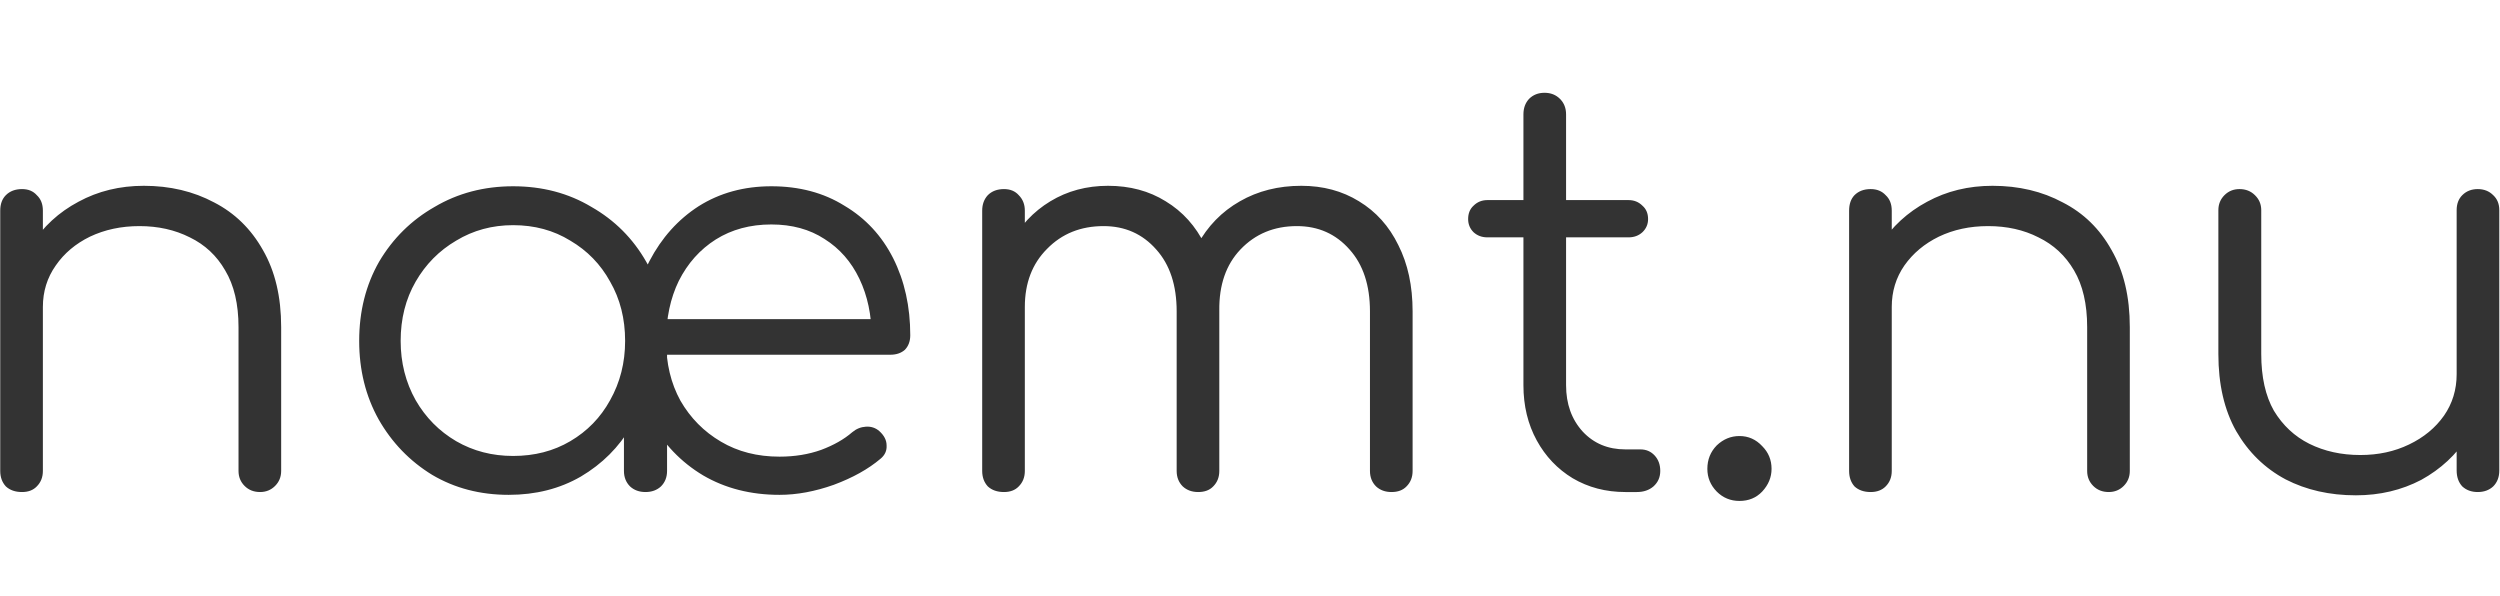
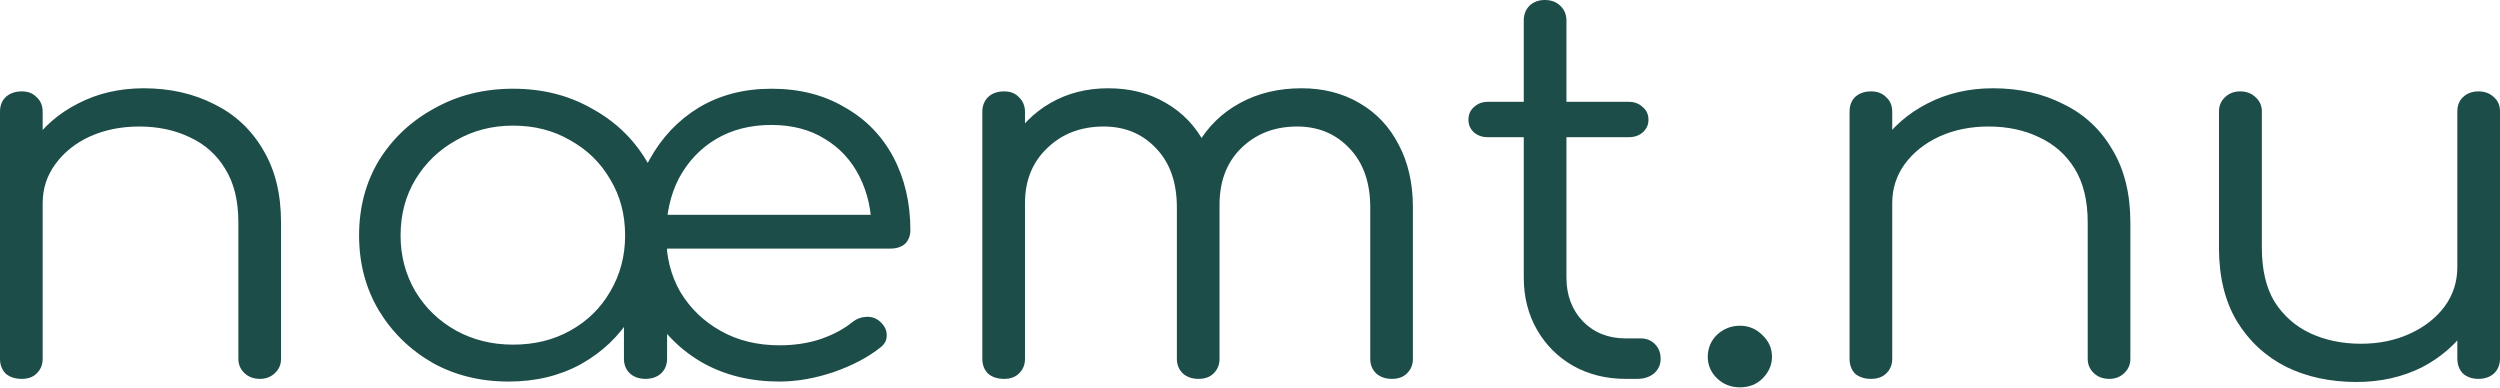
- <svg xmlns="http://www.w3.org/2000/svg" version="1.2" viewBox="0 0 1067 254" width="1067" height="254">
-   <style>
- 		.s0 { fill: #333333 } 
- 	</style>
-   <path id="næmt.nu" class="s0" aria-label="næmt.nu" d="m111 210q-4 0-6.6-2.6-2.6-2.6-2.6-6.4v-61.4q0-14.7-5.7-24.2-5.4-9.4-15.1-14.1-9.5-4.8-21.5-4.8-11.6 0-21.1 4.5-9.2 4.5-14.6 12.3-5.5 7.8-5.5 17.7h-13q0.5-14.8 8.1-26.4 7.5-11.8 20.1-18.5 12.5-6.8 27.9-6.8 16.7 0 30 7.1 13.2 6.8 20.8 20.3 7.8 13.5 7.8 32.9v61.4q0 3.8-2.6 6.4-2.6 2.6-6.4 2.6zm-101.6 0q-4.3 0-6.9-2.4-2.4-2.6-2.4-6.6v-111.1q0-4.2 2.4-6.6 2.6-2.6 6.9-2.6 4 0 6.3 2.6 2.6 2.4 2.6 6.6v111.1q0 4-2.6 6.6-2.3 2.4-6.3 2.4zm323.3 1.2q-18.4 0-32.6-8.3-14.2-8.5-22.4-23.4-8.1-14.9-8.1-34 0-19.4 7.6-34.1 7.8-14.9 21-23.4 13.5-8.5 31-8.5 17.9 0 31.2 8.3 13.5 8 20.8 22.4 7.3 14.5 7.3 32.9 0 3.8-2.3 6.2-2.4 2.1-6.2 2.1h-100.5v-15.2h102.4l-9.9 7.4q0-13.7-5.2-24.6-5.2-10.9-14.9-17-9.5-6.2-22.7-6.2-13.5 0-23.7 6.4-10.1 6.4-15.8 17.7-5.4 11.1-5.4 25.6 0 14.4 6.1 25.5 6.4 11.1 17.3 17.5 10.8 6.4 25 6.4 9.7 0 17.8-2.9 8-3 13.2-7.5 2.6-2.2 5.9-2.4 3.3-0.2 5.7 1.9 3.1 2.8 3.1 6.1 0.2 3.4-2.6 5.7-7.8 6.6-19.9 11.1-12.1 4.3-23.2 4.3zm-115.6 0q-18.2 0-32.6-8.5-14.4-8.8-22.9-23.7-8.3-14.9-8.3-33.5 0-18.9 8.5-33.8 8.8-14.9 23.7-23.4 14.9-8.8 33.5-8.8 18.7 0 33.4 8.8 14.9 8.5 23.4 23.4 8.7 14.9 8.9 33.8l-7.3 5.6q0 17.1-8 30.8-7.8 13.4-21.5 21.5-13.5 7.8-30.8 7.8zm1.9-16.6q13.7 0 24.4-6.3 10.9-6.4 17-17.5 6.4-11.4 6.4-25.3 0-14.2-6.4-25.3-6.1-11.1-17-17.5-10.7-6.6-24.4-6.6-13.4 0-24.3 6.6-10.9 6.4-17.3 17.5-6.4 11.1-6.4 25.3 0 13.9 6.4 25.3 6.4 11.1 17.3 17.5 10.9 6.3 24.3 6.3zm56.5 15.4q-4 0-6.6-2.4-2.6-2.6-2.6-6.6v-40.4l4.5-18.7 13.9 3.6v55.5q0 4-2.6 6.6-2.6 2.4-6.6 2.4zm318.4 0q-4 0-6.6-2.4-2.6-2.6-2.6-6.6v-68.1q0-16.7-8.7-26.4-8.8-10-22.5-10-14.6 0-24.1 10-9.2 9.7-9 26h-16.3q0.2-15.9 6.9-27.9 6.6-12.1 18.2-18.7 11.5-6.6 26.2-6.6 13.9 0 24.6 6.6 10.9 6.6 16.8 18.7 6.1 12 6.1 28.3v68.1q0 4-2.6 6.6-2.3 2.4-6.4 2.4zm-165.4 0q-4.3 0-6.9-2.4-2.4-2.6-2.4-6.6v-111.1q0-4 2.4-6.6 2.6-2.6 6.9-2.6 4 0 6.3 2.6 2.6 2.6 2.6 6.6v111.1q0 4-2.6 6.6-2.3 2.4-6.3 2.4zm82.9 0q-4 0-6.6-2.4-2.6-2.6-2.6-6.6v-68.1q0-16.7-8.7-26.4-8.8-10-22.5-10-14.6 0-24.1 9.7-9.5 9.5-9.5 24.8h-13q0.5-15.1 6.7-26.7 6.3-11.8 17.2-18.4 10.9-6.6 24.6-6.6 14 0 24.6 6.6 10.9 6.6 16.8 18.7 6.1 12 6.1 28.3v68.1q0 4-2.6 6.6-2.3 2.4-6.4 2.4zm187.2 0h-4.9q-12.5 0-22.5-5.9-9.7-5.9-15.3-16.1-5.7-10.4-5.7-23.6v-115.6q0-4 2.4-6.6 2.6-2.6 6.6-2.6 4 0 6.6 2.6 2.6 2.6 2.6 6.6v115.6q0 12 7.1 19.8 7.1 7.6 18.2 7.6h6.4q3.7 0 6.1 2.6 2.4 2.6 2.4 6.6 0 4-2.9 6.6-2.8 2.4-7.1 2.4zm-3.5-108.7h-60.3q-3.5 0-5.9-2.2-2.3-2.3-2.3-5.6 0-3.6 2.3-5.7 2.4-2.4 5.9-2.4h60.3q3.5 0 5.9 2.4 2.4 2.1 2.4 5.7 0 3.3-2.4 5.6-2.4 2.2-5.9 2.2zm47.3 112.5q-5.7 0-9.7-4-4-4.1-4-9.7 0-5.9 4-10 4.2-4 9.7-4 5.7 0 9.7 4.3 4 4 4 9.7 0 5.4-4 9.7-3.8 4-9.7 4zm157.6-3.8q-4 0-6.6-2.6-2.6-2.6-2.6-6.4v-61.4q0-14.7-5.6-24.2-5.5-9.4-15.2-14.1-9.4-4.8-21.5-4.8-11.6 0-21 4.5-9.2 4.5-14.7 12.3-5.4 7.8-5.4 17.7h-13q0.5-14.8 8-26.4 7.6-11.8 20.1-18.5 12.5-6.8 27.9-6.8 16.8 0 30 7.1 13.3 6.8 20.8 20.3 7.8 13.5 7.8 32.9v61.4q0 3.8-2.6 6.4-2.6 2.6-6.4 2.6zm-101.6 0q-4.3 0-6.9-2.4-2.3-2.6-2.3-6.6v-111.1q0-4.2 2.3-6.6 2.6-2.6 6.9-2.6 4 0 6.4 2.6 2.6 2.4 2.6 6.6v111.1q0 4-2.6 6.6-2.4 2.4-6.4 2.4zm207.1 1.4q-16.8 0-30-6.8-13.3-7.1-21.1-20.6-7.6-13.5-7.6-32.9v-61.4q0-3.8 2.6-6.4 2.6-2.6 6.4-2.6 4 0 6.6 2.6 2.7 2.6 2.7 6.4v61.4q0 14.7 5.4 24.2 5.7 9.4 15.1 14.1 9.7 4.8 21.8 4.8 11.5 0 20.8-4.5 9.4-4.5 14.9-12.3 5.4-7.8 5.4-17.7h13q-0.7 14.8-8.3 26.7-7.3 11.5-19.8 18.4-12.6 6.6-27.9 6.6zm52-1.4q-4 0-6.6-2.4-2.4-2.6-2.4-6.8v-111.1q0-4 2.4-6.4 2.6-2.6 6.6-2.6 4 0 6.6 2.6 2.6 2.4 2.6 6.4v111.1q0 4.2-2.6 6.8-2.6 2.4-6.6 2.4z" />
+ <svg xmlns="http://www.w3.org/2000/svg" width="213" height="33" viewBox="0 0 213 33" fill="none">
+   <path d="M22.147 32.28C21.614 32.28 21.175 32.116 20.829 31.788C20.483 31.459 20.309 31.055 20.309 30.575V18.944C20.309 17.087 19.93 15.559 19.171 14.359C18.452 13.172 17.447 12.282 16.156 11.688C14.891 11.082 13.46 10.779 11.862 10.779C10.318 10.779 8.913 11.063 7.649 11.632C6.424 12.2 5.452 12.976 4.733 13.961C4.001 14.947 3.635 16.064 3.635 17.315H1.038C1.105 15.445 1.644 13.778 2.656 12.313C3.655 10.823 4.992 9.655 6.67 8.809C8.334 7.95 10.191 7.521 12.242 7.521C14.465 7.521 16.462 7.969 18.233 8.866C19.99 9.724 21.375 11.006 22.386 12.711C23.425 14.416 23.944 16.494 23.944 18.944V30.575C23.944 31.055 23.771 31.459 23.425 31.788C23.079 32.116 22.653 32.28 22.147 32.28ZM1.857 32.28C1.285 32.28 0.825 32.129 0.479 31.826C0.16 31.497 0 31.08 0 30.575V9.529C0 8.998 0.16 8.582 0.479 8.278C0.825 7.95 1.285 7.786 1.857 7.786C2.39 7.786 2.809 7.95 3.115 8.278C3.461 8.582 3.635 8.998 3.635 9.529V30.575C3.635 31.08 3.461 31.497 3.115 31.826C2.809 32.129 2.39 32.28 1.857 32.28ZM66.42 32.508C63.971 32.508 61.8 31.983 59.91 30.935C58.02 29.862 56.528 28.384 55.437 26.502C54.358 24.62 53.819 22.474 53.819 20.061C53.819 17.611 54.325 15.458 55.337 13.602C56.375 11.72 57.773 10.242 59.531 9.169C61.328 8.095 63.391 7.559 65.721 7.559C68.104 7.559 70.181 8.083 71.952 9.131C73.749 10.141 75.134 11.556 76.106 13.374C77.078 15.206 77.564 17.283 77.564 19.607C77.564 20.087 77.41 20.478 77.104 20.781C76.785 21.047 76.372 21.179 75.866 21.179H55.796V18.3H76.246L74.268 19.701C74.268 17.971 73.922 16.418 73.23 15.041C72.538 13.665 71.546 12.591 70.254 11.821C68.99 11.038 67.479 10.646 65.721 10.646C63.924 10.646 62.346 11.05 60.988 11.859C59.644 12.667 58.592 13.785 57.833 15.212C57.114 16.614 56.755 18.23 56.755 20.061C56.755 21.88 57.161 23.49 57.973 24.892C58.825 26.294 59.977 27.399 61.428 28.207C62.866 29.015 64.53 29.42 66.42 29.42C67.712 29.42 68.897 29.236 69.975 28.87C71.04 28.491 71.919 28.018 72.611 27.45C72.957 27.172 73.35 27.02 73.789 26.995C74.228 26.97 74.608 27.09 74.927 27.355C75.34 27.708 75.546 28.094 75.546 28.51C75.573 28.94 75.4 29.3 75.027 29.59C73.989 30.424 72.664 31.125 71.053 31.693C69.442 32.236 67.898 32.508 66.42 32.508ZM43.335 32.508C40.912 32.508 38.742 31.971 36.825 30.897C34.908 29.786 33.383 28.289 32.252 26.408C31.146 24.526 30.594 22.41 30.594 20.061C30.594 17.674 31.16 15.54 32.291 13.658C33.463 11.777 35.041 10.299 37.024 9.226C39.008 8.114 41.238 7.559 43.714 7.559C46.204 7.559 48.427 8.114 50.384 9.226C52.368 10.299 53.926 11.777 55.057 13.658C56.215 15.54 56.808 17.674 56.835 20.061L55.377 21.122C55.377 23.282 54.844 25.227 53.779 26.957C52.741 28.649 51.31 30.007 49.486 31.03C47.688 32.015 45.638 32.508 43.335 32.508ZM43.714 29.363C45.538 29.363 47.163 28.965 48.587 28.169C50.038 27.361 51.17 26.256 51.982 24.854C52.834 23.415 53.26 21.817 53.26 20.061C53.26 18.268 52.834 16.671 51.982 15.269C51.17 13.867 50.038 12.762 48.587 11.954C47.163 11.12 45.538 10.703 43.714 10.703C41.93 10.703 40.313 11.12 38.862 11.954C37.41 12.762 36.259 13.867 35.407 15.269C34.555 16.671 34.129 18.268 34.129 20.061C34.129 21.817 34.555 23.415 35.407 24.854C36.259 26.256 37.41 27.361 38.862 28.169C40.313 28.965 41.93 29.363 43.714 29.363ZM54.997 32.28C54.465 32.28 54.026 32.129 53.679 31.826C53.333 31.497 53.16 31.08 53.16 30.575V22.922L54.059 19.379L56.835 20.061V30.575C56.835 31.08 56.661 31.497 56.315 31.826C55.969 32.129 55.53 32.28 54.997 32.28ZM118.582 32.28C118.049 32.28 117.61 32.129 117.264 31.826C116.918 31.497 116.745 31.08 116.745 30.575V17.674C116.745 15.565 116.165 13.898 115.007 12.673C113.836 11.41 112.338 10.779 110.514 10.779C108.57 10.779 106.966 11.41 105.701 12.673C104.476 13.898 103.877 15.54 103.904 17.599H100.649C100.675 15.591 101.135 13.829 102.027 12.313C102.905 10.785 104.117 9.604 105.661 8.771C107.192 7.937 108.936 7.521 110.893 7.521C112.744 7.521 114.382 7.937 115.806 8.771C117.257 9.604 118.375 10.785 119.161 12.313C119.973 13.829 120.379 15.616 120.379 17.674V30.575C120.379 31.08 120.206 31.497 119.86 31.826C119.554 32.129 119.128 32.28 118.582 32.28ZM85.552 32.28C84.979 32.28 84.52 32.129 84.174 31.826C83.854 31.497 83.694 31.08 83.694 30.575V9.529C83.694 9.024 83.854 8.607 84.174 8.278C84.52 7.95 84.979 7.786 85.552 7.786C86.084 7.786 86.503 7.95 86.81 8.278C87.156 8.607 87.329 9.024 87.329 9.529V30.575C87.329 31.08 87.156 31.497 86.81 31.826C86.503 32.129 86.084 32.28 85.552 32.28ZM102.107 32.28C101.574 32.28 101.135 32.129 100.789 31.826C100.442 31.497 100.269 31.08 100.269 30.575V17.674C100.269 15.565 99.69 13.898 98.532 12.673C97.36 11.41 95.863 10.779 94.039 10.779C92.095 10.779 90.491 11.392 89.226 12.617C87.961 13.816 87.329 15.382 87.329 17.315H84.733C84.799 15.408 85.245 13.722 86.071 12.257C86.909 10.766 88.054 9.604 89.505 8.771C90.957 7.937 92.594 7.521 94.418 7.521C96.282 7.521 97.92 7.937 99.331 8.771C100.782 9.604 101.9 10.785 102.686 12.313C103.498 13.829 103.904 15.616 103.904 17.674V30.575C103.904 31.08 103.731 31.497 103.385 31.826C103.078 32.129 102.652 32.28 102.107 32.28ZM139.49 32.28H138.512C136.848 32.28 135.35 31.908 134.019 31.163C132.727 30.417 131.709 29.401 130.963 28.113C130.204 26.799 129.825 25.309 129.825 23.642V1.743C129.825 1.238 129.985 0.821 130.304 0.493C130.65 0.164 131.09 0 131.622 0C132.155 0 132.594 0.164 132.94 0.493C133.286 0.821 133.46 1.238 133.46 1.743V23.642C133.46 25.157 133.932 26.408 134.877 27.393C135.823 28.352 137.034 28.832 138.512 28.832H139.79C140.283 28.832 140.689 28.997 141.008 29.325C141.328 29.653 141.487 30.07 141.487 30.575C141.487 31.08 141.294 31.497 140.908 31.826C140.536 32.129 140.063 32.28 139.49 32.28ZM138.791 11.688H126.75C126.284 11.688 125.891 11.549 125.571 11.271C125.265 10.981 125.112 10.627 125.112 10.211C125.112 9.756 125.265 9.396 125.571 9.131C125.891 8.828 126.284 8.676 126.75 8.676H138.791C139.257 8.676 139.65 8.828 139.97 9.131C140.289 9.396 140.449 9.756 140.449 10.211C140.449 10.627 140.289 10.981 139.97 11.271C139.65 11.549 139.257 11.688 138.791 11.688ZM148.237 33C147.478 33 146.833 32.747 146.3 32.242C145.768 31.724 145.501 31.112 145.501 30.405C145.501 29.66 145.768 29.028 146.3 28.51C146.859 28.005 147.505 27.753 148.237 27.753C148.996 27.753 149.642 28.024 150.174 28.567C150.707 29.072 150.973 29.685 150.973 30.405C150.973 31.087 150.707 31.699 150.174 32.242C149.668 32.747 149.023 33 148.237 33ZM179.71 32.28C179.177 32.28 178.738 32.116 178.392 31.788C178.046 31.459 177.873 31.055 177.873 30.575V18.944C177.873 17.087 177.5 15.559 176.754 14.359C176.022 13.172 175.01 12.282 173.719 11.688C172.468 11.082 171.036 10.779 169.425 10.779C167.881 10.779 166.483 11.063 165.232 11.632C164.007 12.2 163.028 12.976 162.296 13.961C161.577 14.947 161.218 16.064 161.218 17.315H158.622C158.688 15.445 159.221 13.778 160.219 12.313C161.231 10.823 162.569 9.655 164.233 8.809C165.897 7.95 167.755 7.521 169.805 7.521C172.042 7.521 174.039 7.969 175.796 8.866C177.567 9.724 178.951 11.006 179.95 12.711C180.988 14.416 181.507 16.494 181.507 18.944V30.575C181.507 31.055 181.334 31.459 180.988 31.788C180.642 32.116 180.216 32.28 179.71 32.28ZM159.421 32.28C158.848 32.28 158.389 32.129 158.043 31.826C157.736 31.497 157.583 31.08 157.583 30.575V9.529C157.583 8.998 157.736 8.582 158.043 8.278C158.389 7.95 158.848 7.786 159.421 7.786C159.953 7.786 160.379 7.95 160.699 8.278C161.045 8.582 161.218 8.998 161.218 9.529V30.575C161.218 31.08 161.045 31.497 160.699 31.826C160.379 32.129 159.953 32.28 159.421 32.28ZM200.778 32.545C198.542 32.545 196.545 32.116 194.787 31.257C193.017 30.36 191.612 29.06 190.574 27.355C189.562 25.65 189.056 23.572 189.056 21.122V9.491C189.056 9.011 189.229 8.607 189.575 8.278C189.921 7.95 190.347 7.786 190.853 7.786C191.386 7.786 191.825 7.95 192.171 8.278C192.531 8.607 192.71 9.011 192.71 9.491V21.122C192.71 22.979 193.07 24.507 193.789 25.707C194.548 26.894 195.553 27.784 196.804 28.378C198.096 28.984 199.547 29.287 201.158 29.287C202.689 29.287 204.073 29.003 205.312 28.435C206.563 27.866 207.555 27.09 208.287 26.105C209.006 25.119 209.365 24.002 209.365 22.751H211.962C211.868 24.62 211.316 26.306 210.304 27.809C209.332 29.262 208.014 30.424 206.35 31.295C204.673 32.129 202.815 32.545 200.778 32.545ZM211.163 32.28C210.63 32.28 210.191 32.129 209.845 31.826C209.525 31.497 209.365 31.068 209.365 30.537V9.491C209.365 8.986 209.525 8.582 209.845 8.278C210.191 7.95 210.63 7.786 211.163 7.786C211.695 7.786 212.135 7.95 212.481 8.278C212.827 8.582 213 8.986 213 9.491V30.537C213 31.068 212.827 31.497 212.481 31.826C212.135 32.129 211.695 32.28 211.163 32.28Z" fill="#1C4D48" />
</svg>
